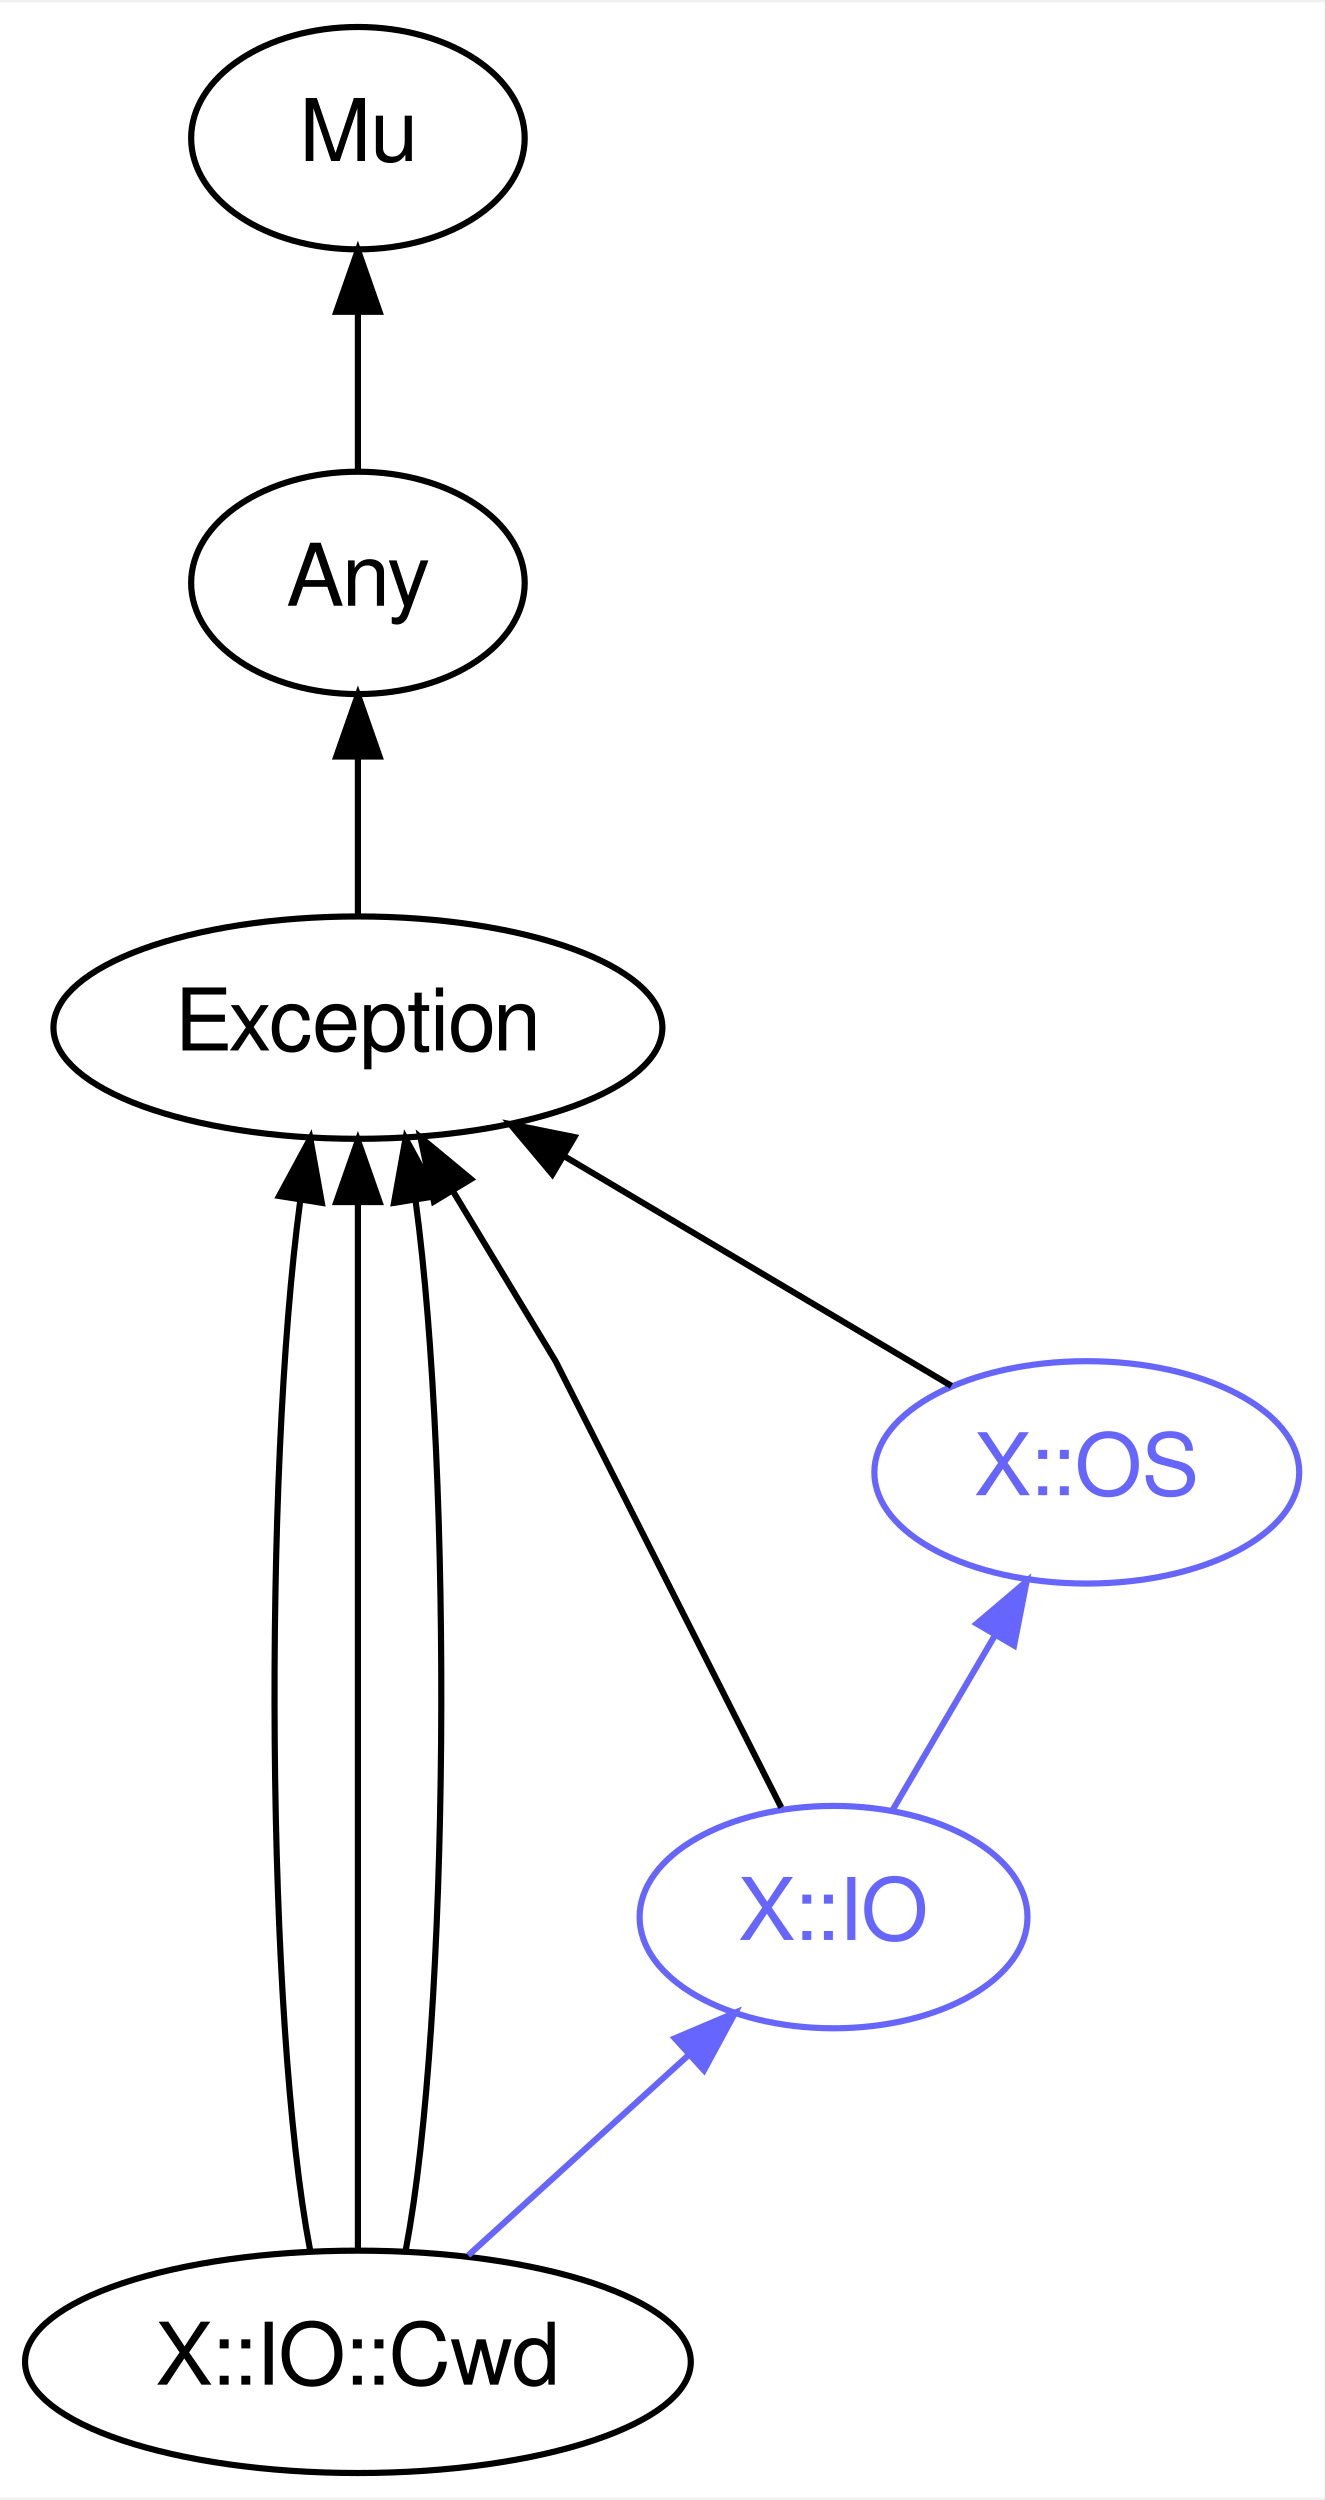
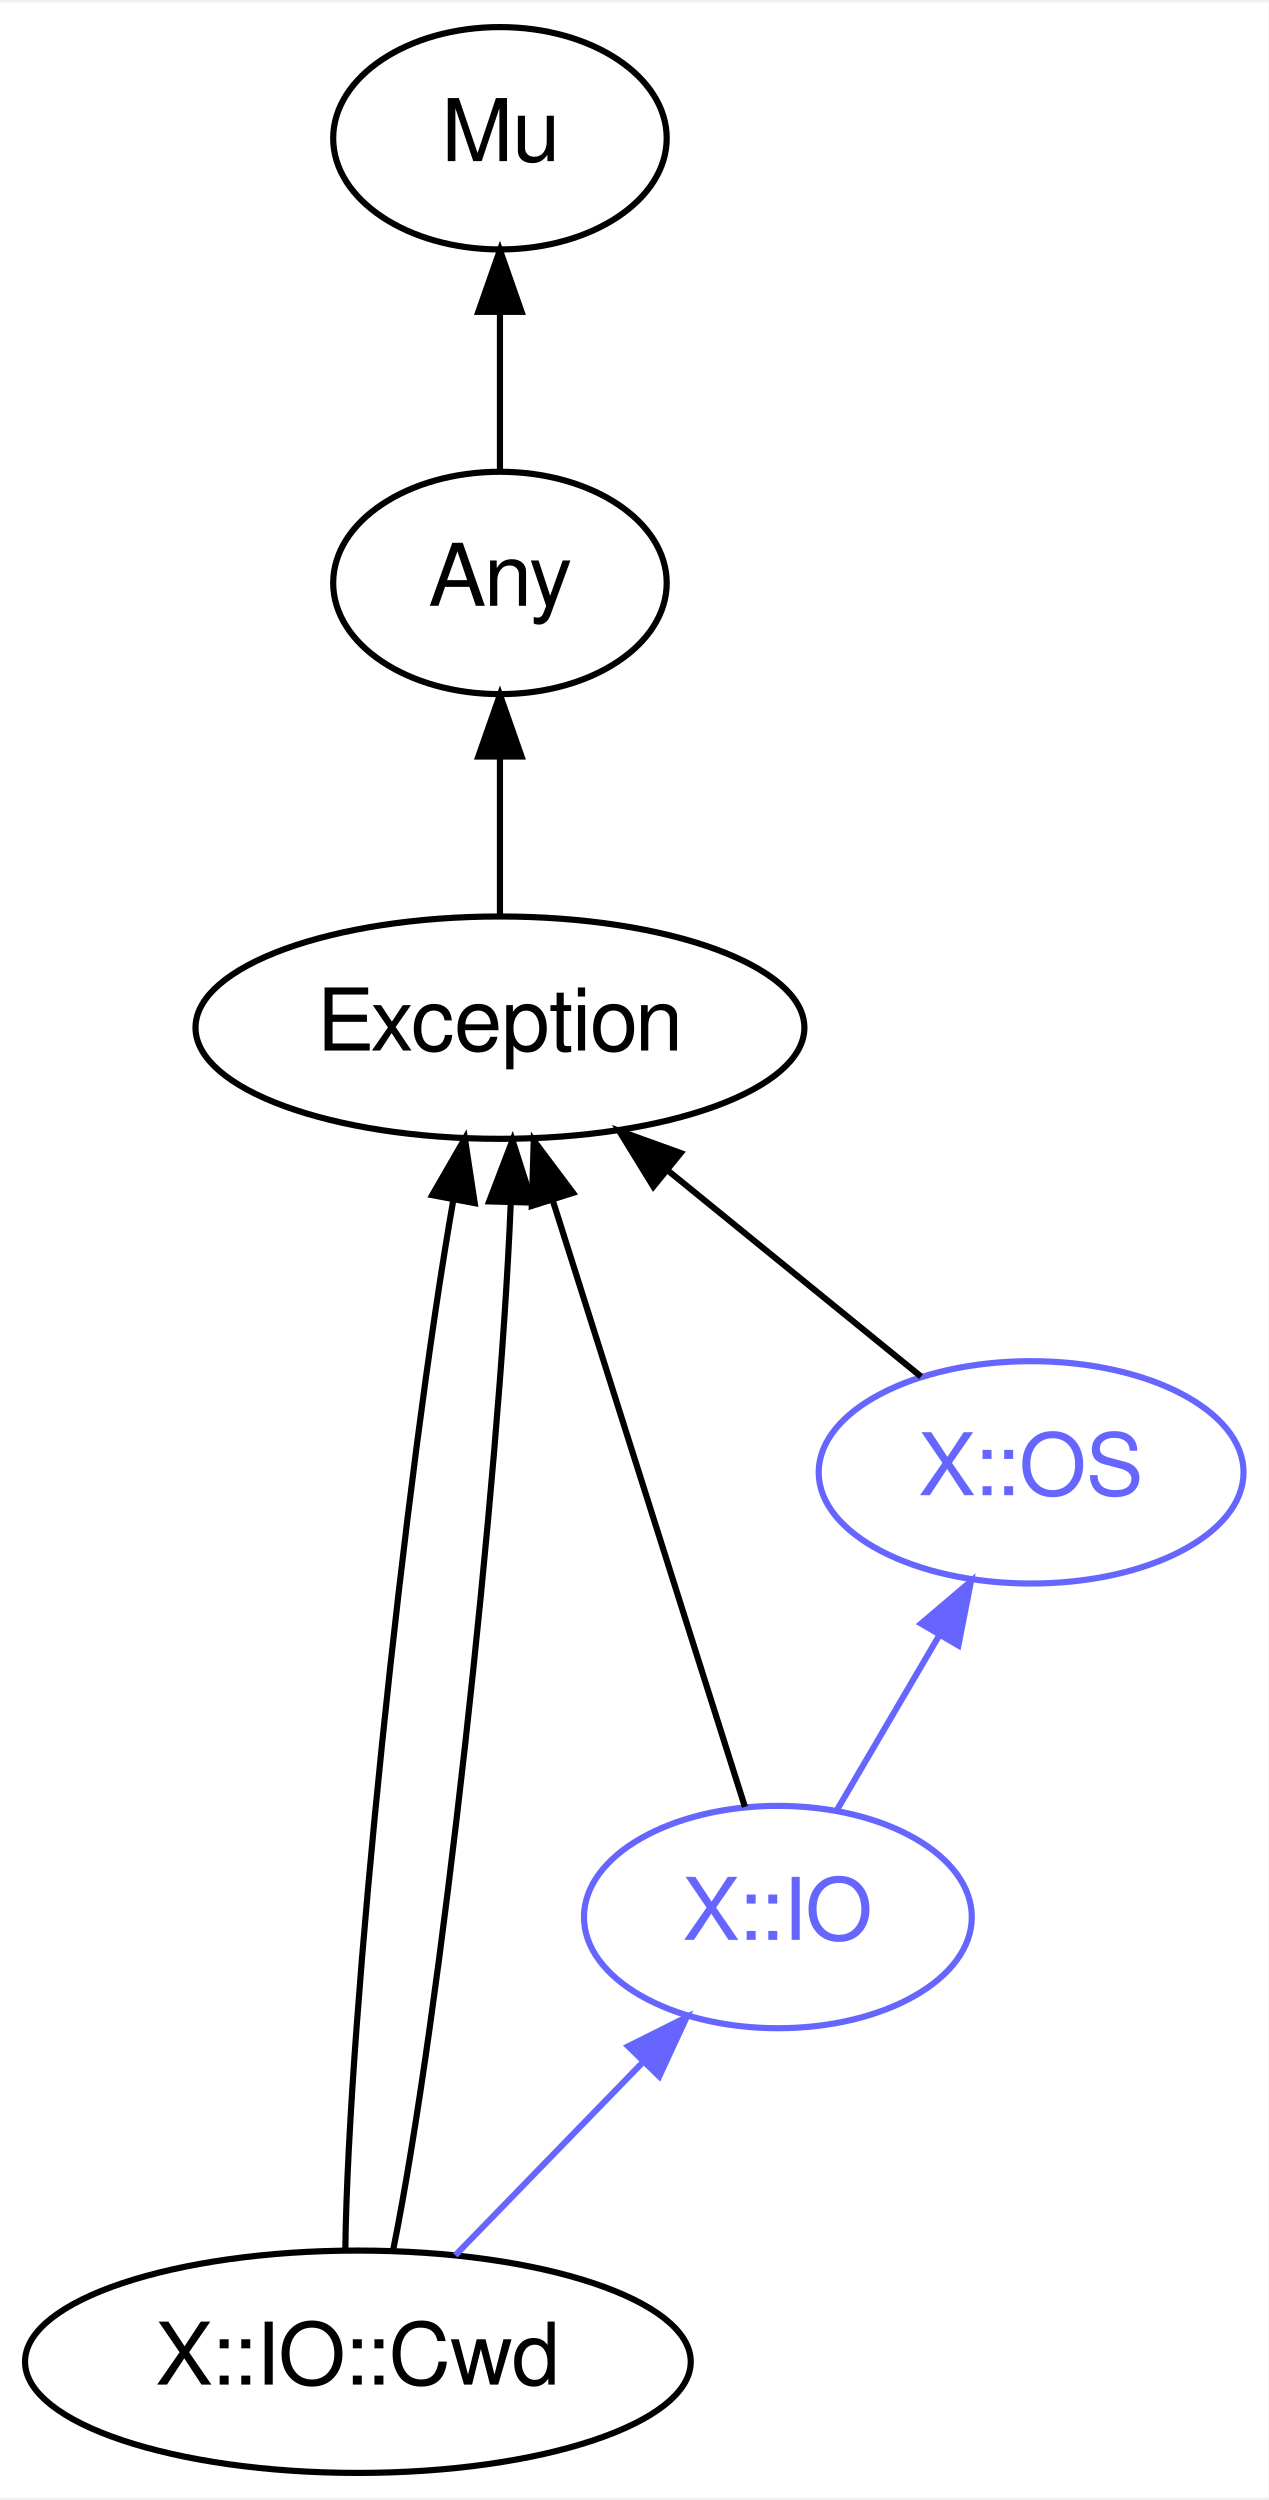
- <svg xmlns="http://www.w3.org/2000/svg" xmlns:xlink="http://www.w3.org/1999/xlink" width="214pt" height="404pt" viewBox="0.00 0.00 214.39 404.00">
+ <svg xmlns="http://www.w3.org/2000/svg" xmlns:xlink="http://www.w3.org/1999/xlink" width="205pt" height="404pt" viewBox="0.00 0.00 205.39 404.00">
  <g id="graph0" class="graph" transform="scale(1 1) rotate(0) translate(4 400)">
-     <polygon fill="white" stroke="none" points="-4,4 -4,-400 210.392,-400 210.392,4 -4,4" />
+     <polygon fill="white" stroke="none" points="-4,4 -4,-400 201.392,-400 201.392,4 -4,4" />
    <g id="node1" class="node">
      <g id="a_node1">
        <a xlink:href="/type/X::IO::Cwd" xlink:title="X::IO::Cwd">
          <ellipse fill="none" stroke="#000000" cx="53.945" cy="-18" rx="53.891" ry="18" />
          <text text-anchor="middle" x="53.945" y="-14.3" font-family="FreeSans" font-size="14.00" fill="#000000">X::IO::Cwd</text>
        </a>
      </g>
    </g>
    <g id="node4" class="node">
      <g id="a_node4">
        <a xlink:href="/type/Exception" xlink:title="Exception">
-           <ellipse fill="none" stroke="#000000" cx="53.945" cy="-234" rx="49.291" ry="18" />
-           <text text-anchor="middle" x="53.945" y="-230.3" font-family="FreeSans" font-size="14.00" fill="#000000">Exception</text>
+           <ellipse fill="none" stroke="#000000" cx="76.945" cy="-234" rx="49.291" ry="18" />
+           <text text-anchor="middle" x="76.945" y="-230.3" font-family="FreeSans" font-size="14.00" fill="#000000">Exception</text>
        </a>
      </g>
    </g>
    <g id="edge1" class="edge">
-       <path fill="none" stroke="#000000" d="M46.19,-36.151C39.101,-73.26 38.573,-161.253 44.605,-205.946" />
-       <polygon fill="#000000" stroke="#000000" points="41.189,-206.747 46.231,-216.065 48.1,-205.636 41.189,-206.747" />
+       <path fill="none" stroke="#000000" d="M51.911,-36.151C52.356,-73.338 61.587,-161.626 69.417,-206.228" />
+       <polygon fill="#000000" stroke="#000000" points="65.979,-206.884 71.268,-216.065 72.858,-205.59 65.979,-206.884" />
    </g>
    <g id="edge2" class="edge">
-       <path fill="none" stroke="#000000" d="M53.945,-36.151C53.945,-73.168 53.945,-160.819 53.945,-205.614" />
-       <polygon fill="#000000" stroke="#000000" points="50.445,-205.768 53.945,-215.768 57.445,-205.768 50.445,-205.768" />
-     </g>
-     <g id="edge3" class="edge">
-       <path fill="none" stroke="#000000" d="M61.7,-36.151C68.789,-73.26 69.318,-161.253 63.285,-205.946" />
-       <polygon fill="#000000" stroke="#000000" points="59.79,-205.636 61.659,-216.065 66.701,-206.747 59.79,-205.636" />
+       <path fill="none" stroke="#000000" d="M59.666,-36.151C67.18,-73.168 76.872,-160.819 78.694,-205.614" />
+       <polygon fill="#000000" stroke="#000000" points="75.2,-205.87 78.978,-215.768 82.197,-205.673 75.2,-205.87" />
    </g>
    <g id="node6" class="node">
      <g id="a_node6">
        <a xlink:href="/type/X::IO" xlink:title="X::IO">
-           <ellipse fill="none" stroke="#6666ff" cx="130.945" cy="-90" rx="31.396" ry="18" />
-           <text text-anchor="middle" x="130.945" y="-86.3" font-family="FreeSans" font-size="14.00" fill="#6666ff">X::IO</text>
+           <ellipse fill="none" stroke="#6666ff" cx="121.945" cy="-90" rx="31.396" ry="18" />
+           <text text-anchor="middle" x="121.945" y="-86.3" font-family="FreeSans" font-size="14.00" fill="#6666ff">X::IO</text>
        </a>
      </g>
    </g>
-     <g id="edge8" class="edge">
-       <path fill="none" stroke="#6666ff" d="M71.804,-35.235C82.417,-44.883 96,-57.231 107.472,-67.66" />
-       <polygon fill="#6666ff" stroke="#6666ff" points="105.26,-70.38 115.014,-74.517 109.969,-65.201 105.26,-70.38" />
+     <g id="edge7" class="edge">
+       <path fill="none" stroke="#6666ff" d="M69.717,-35.235C78.721,-44.504 90.147,-56.266 100.014,-66.424" />
+       <polygon fill="#6666ff" stroke="#6666ff" points="97.712,-69.077 107.19,-73.811 102.733,-64.2 97.712,-69.077" />
    </g>
    <g id="node2" class="node">
      <g id="a_node2">
        <a xlink:href="/type/Mu" xlink:title="Mu">
-           <ellipse fill="none" stroke="#000000" cx="53.945" cy="-378" rx="27" ry="18" />
-           <text text-anchor="middle" x="53.945" y="-374.3" font-family="FreeSans" font-size="14.00" fill="#000000">Mu</text>
+           <ellipse fill="none" stroke="#000000" cx="76.945" cy="-378" rx="27" ry="18" />
+           <text text-anchor="middle" x="76.945" y="-374.3" font-family="FreeSans" font-size="14.00" fill="#000000">Mu</text>
        </a>
      </g>
    </g>
    <g id="node3" class="node">
      <g id="a_node3">
        <a xlink:href="/type/Any" xlink:title="Any">
-           <ellipse fill="none" stroke="#000000" cx="53.945" cy="-306" rx="27" ry="18" />
-           <text text-anchor="middle" x="53.945" y="-302.3" font-family="FreeSans" font-size="14.00" fill="#000000">Any</text>
+           <ellipse fill="none" stroke="#000000" cx="76.945" cy="-306" rx="27" ry="18" />
+           <text text-anchor="middle" x="76.945" y="-302.3" font-family="FreeSans" font-size="14.00" fill="#000000">Any</text>
        </a>
      </g>
    </g>
+     <g id="edge3" class="edge">
+       <path fill="none" stroke="#000000" d="M76.945,-324.303C76.945,-332.017 76.945,-341.288 76.945,-349.888" />
+       <polygon fill="#000000" stroke="#000000" points="73.445,-349.896 76.945,-359.896 80.445,-349.896 73.445,-349.896" />
+     </g>
    <g id="edge4" class="edge">
-       <path fill="none" stroke="#000000" d="M53.945,-324.303C53.945,-332.017 53.945,-341.288 53.945,-349.888" />
-       <polygon fill="#000000" stroke="#000000" points="50.445,-349.896 53.945,-359.896 57.445,-349.896 50.445,-349.896" />
-     </g>
-     <g id="edge5" class="edge">
-       <path fill="none" stroke="#000000" d="M53.945,-252.303C53.945,-260.017 53.945,-269.288 53.945,-277.888" />
-       <polygon fill="#000000" stroke="#000000" points="50.445,-277.896 53.945,-287.896 57.445,-277.896 50.445,-277.896" />
+       <path fill="none" stroke="#000000" d="M76.945,-252.303C76.945,-260.017 76.945,-269.288 76.945,-277.888" />
+       <polygon fill="#000000" stroke="#000000" points="73.445,-277.896 76.945,-287.896 80.445,-277.896 73.445,-277.896" />
    </g>
    <g id="node5" class="node">
      <g id="a_node5">
        <a xlink:href="/type/X::OS" xlink:title="X::OS">
-           <ellipse fill="none" stroke="#6666ff" cx="171.945" cy="-162" rx="34.394" ry="18" />
-           <text text-anchor="middle" x="171.945" y="-158.3" font-family="FreeSans" font-size="14.00" fill="#6666ff">X::OS</text>
+           <ellipse fill="none" stroke="#6666ff" cx="162.945" cy="-162" rx="34.394" ry="18" />
+           <text text-anchor="middle" x="162.945" y="-158.3" font-family="FreeSans" font-size="14.00" fill="#6666ff">X::OS</text>
        </a>
      </g>
    </g>
+     <g id="edge5" class="edge">
+       <path fill="none" stroke="#000000" d="M145.126,-177.504C133.31,-187.121 117.579,-199.926 104.204,-210.813" />
+       <polygon fill="#000000" stroke="#000000" points="101.783,-208.27 96.237,-217.297 106.202,-213.699 101.783,-208.27" />
+     </g>
    <g id="edge6" class="edge">
-       <path fill="none" stroke="#000000" d="M150.027,-176.002C132.456,-186.426 107.507,-201.226 87.436,-213.133" />
-       <polygon fill="#000000" stroke="#000000" points="85.416,-210.261 78.601,-218.374 88.987,-216.282 85.416,-210.261" />
+       <path fill="none" stroke="#000000" d="M116.606,-107.847C108.934,-132.056 94.709,-176.946 85.544,-205.867" />
+       <polygon fill="#000000" stroke="#000000" points="82.102,-205.142 82.417,-215.732 88.775,-207.257 82.102,-205.142" />
    </g>
-     <g id="edge7" class="edge">
-       <path fill="none" stroke="#000000" d="M122.481,-107.74C109.446,-133.521 85.945,-180 85.945,-180 85.945,-180 77.534,-193.931 69.336,-207.509" />
-       <polygon fill="#000000" stroke="#000000" points="66.243,-205.861 64.07,-216.23 72.235,-209.479 66.243,-205.861" />
-     </g>
-     <g id="edge9" class="edge">
-       <path fill="none" stroke="#6666ff" d="M140.454,-107.235C145.402,-115.683 151.563,-126.201 157.12,-135.688" />
-       <polygon fill="#6666ff" stroke="#6666ff" points="154.129,-137.507 162.203,-144.367 160.169,-133.969 154.129,-137.507" />
+     <g id="edge8" class="edge">
+       <path fill="none" stroke="#6666ff" d="M131.454,-107.235C136.402,-115.683 142.563,-126.201 148.12,-135.688" />
+       <polygon fill="#6666ff" stroke="#6666ff" points="145.129,-137.507 153.203,-144.367 151.169,-133.969 145.129,-137.507" />
    </g>
  </g>
</svg>
